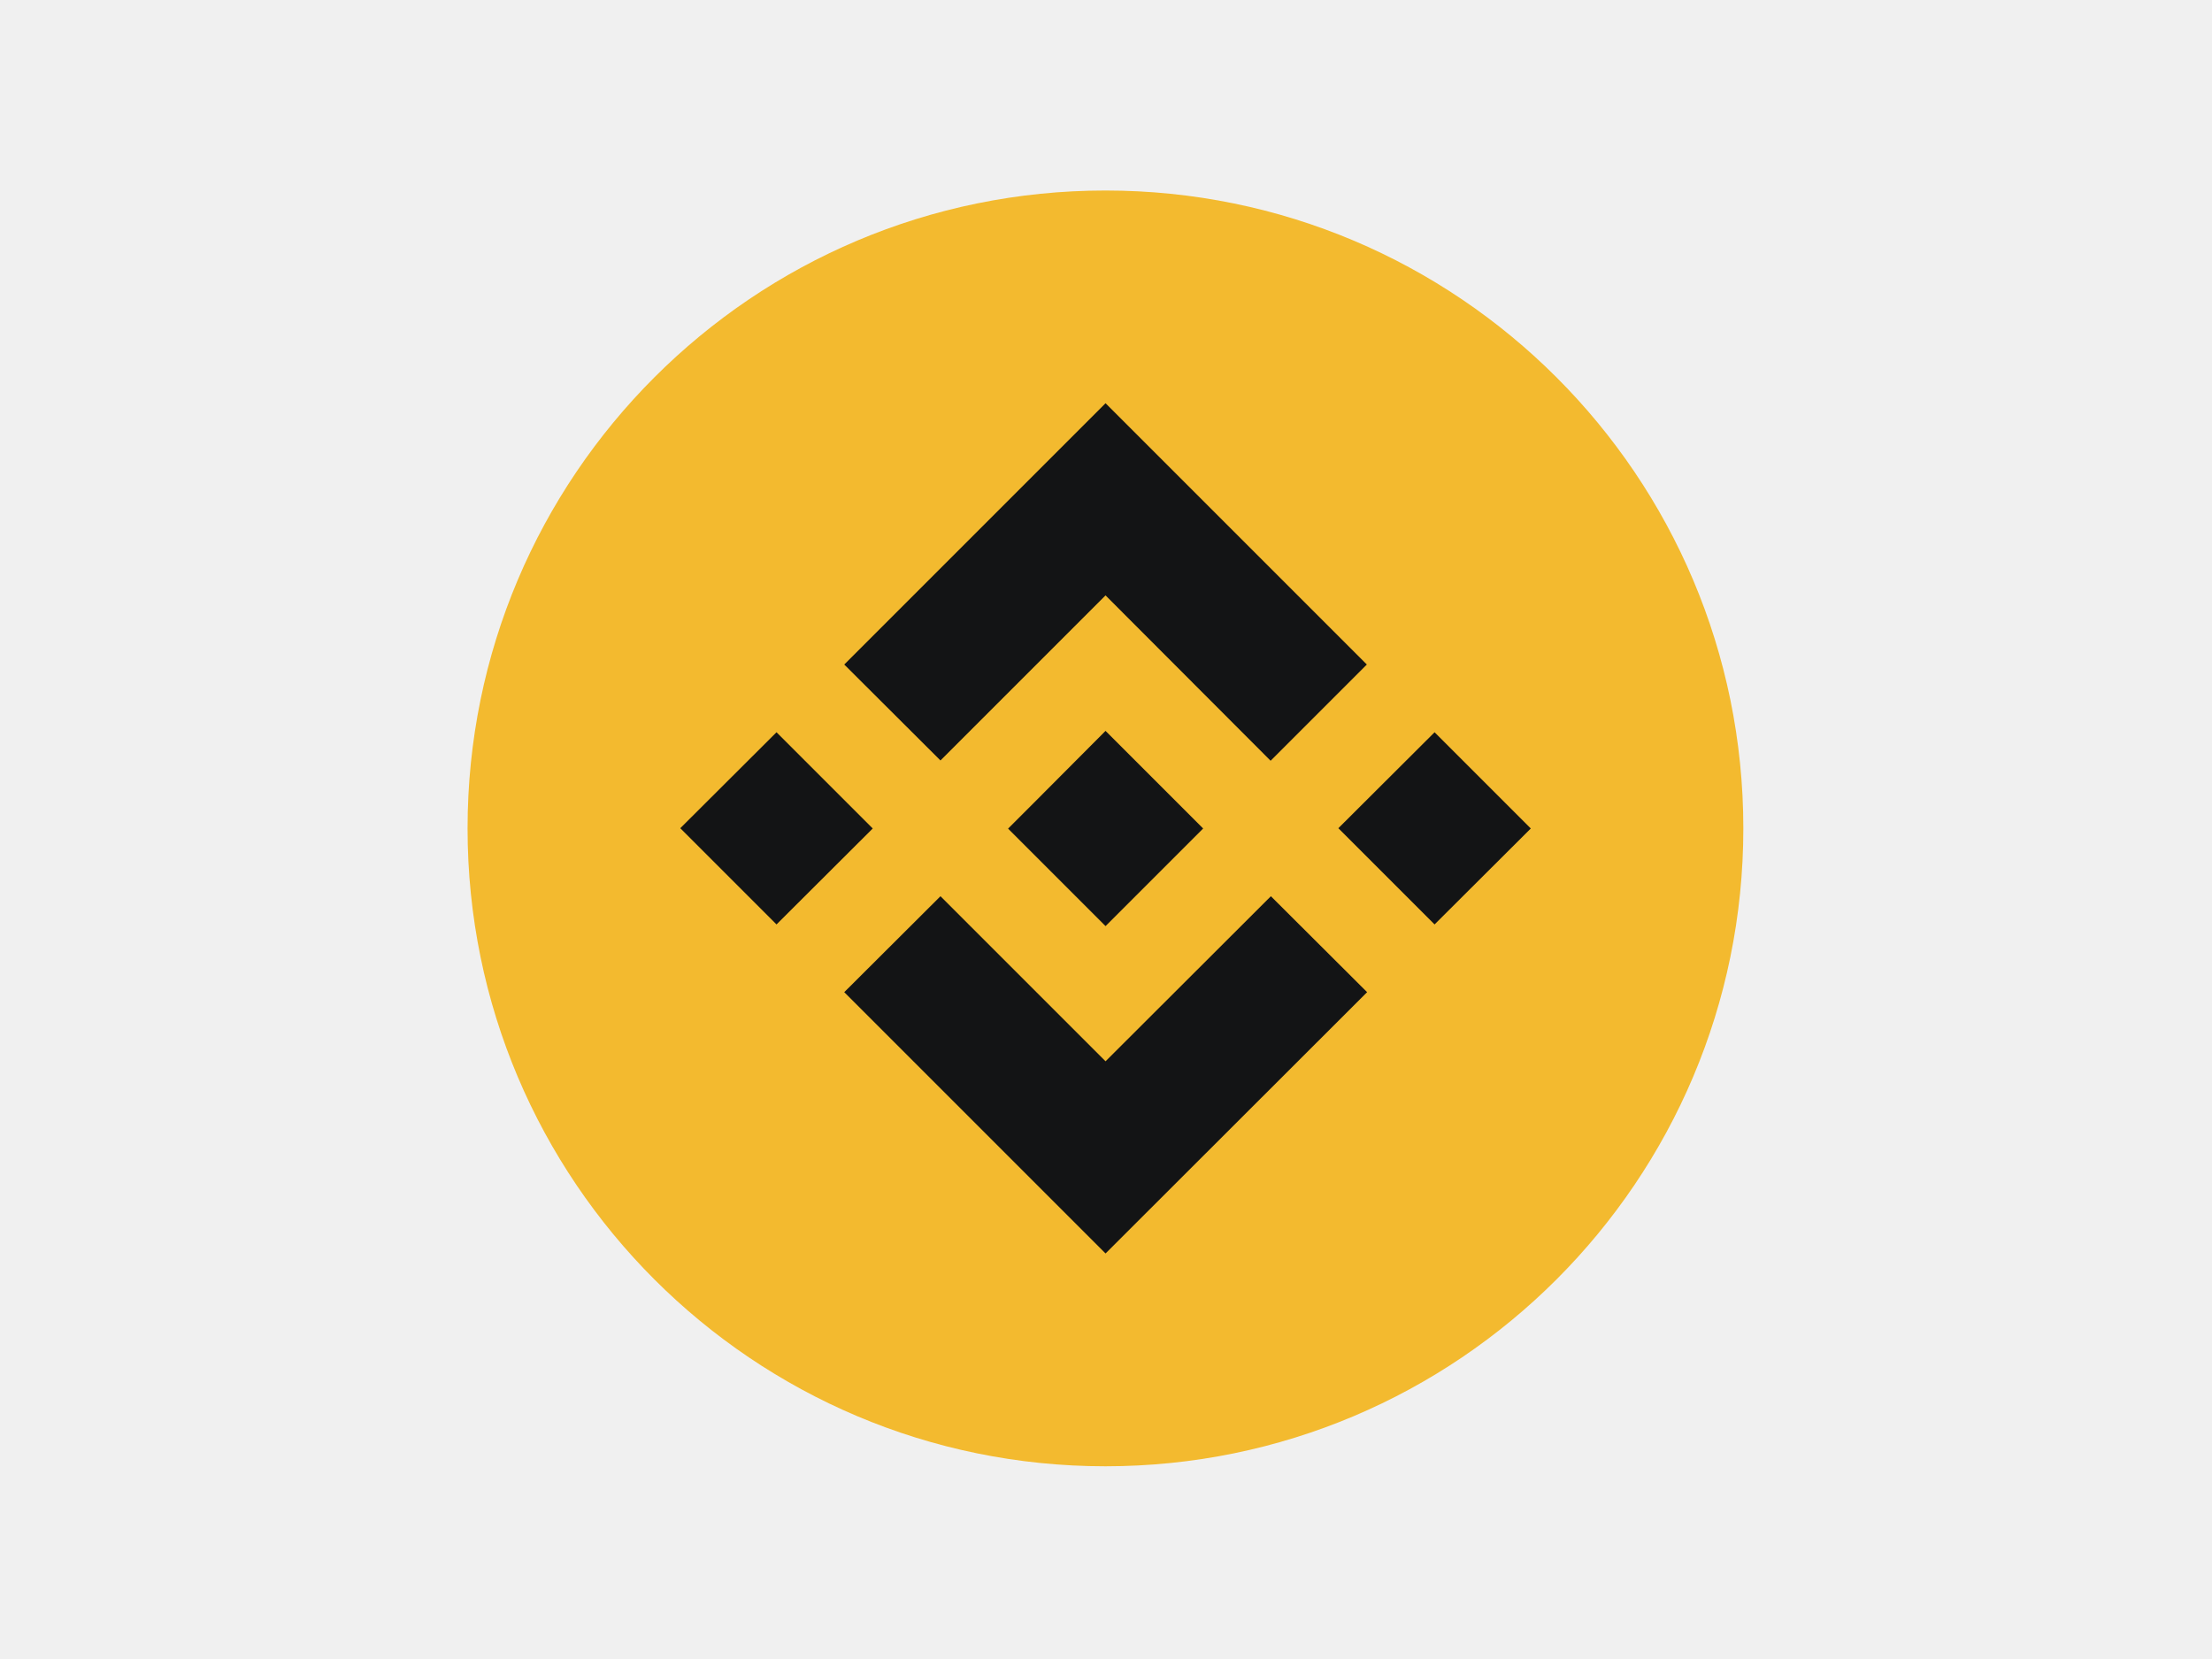
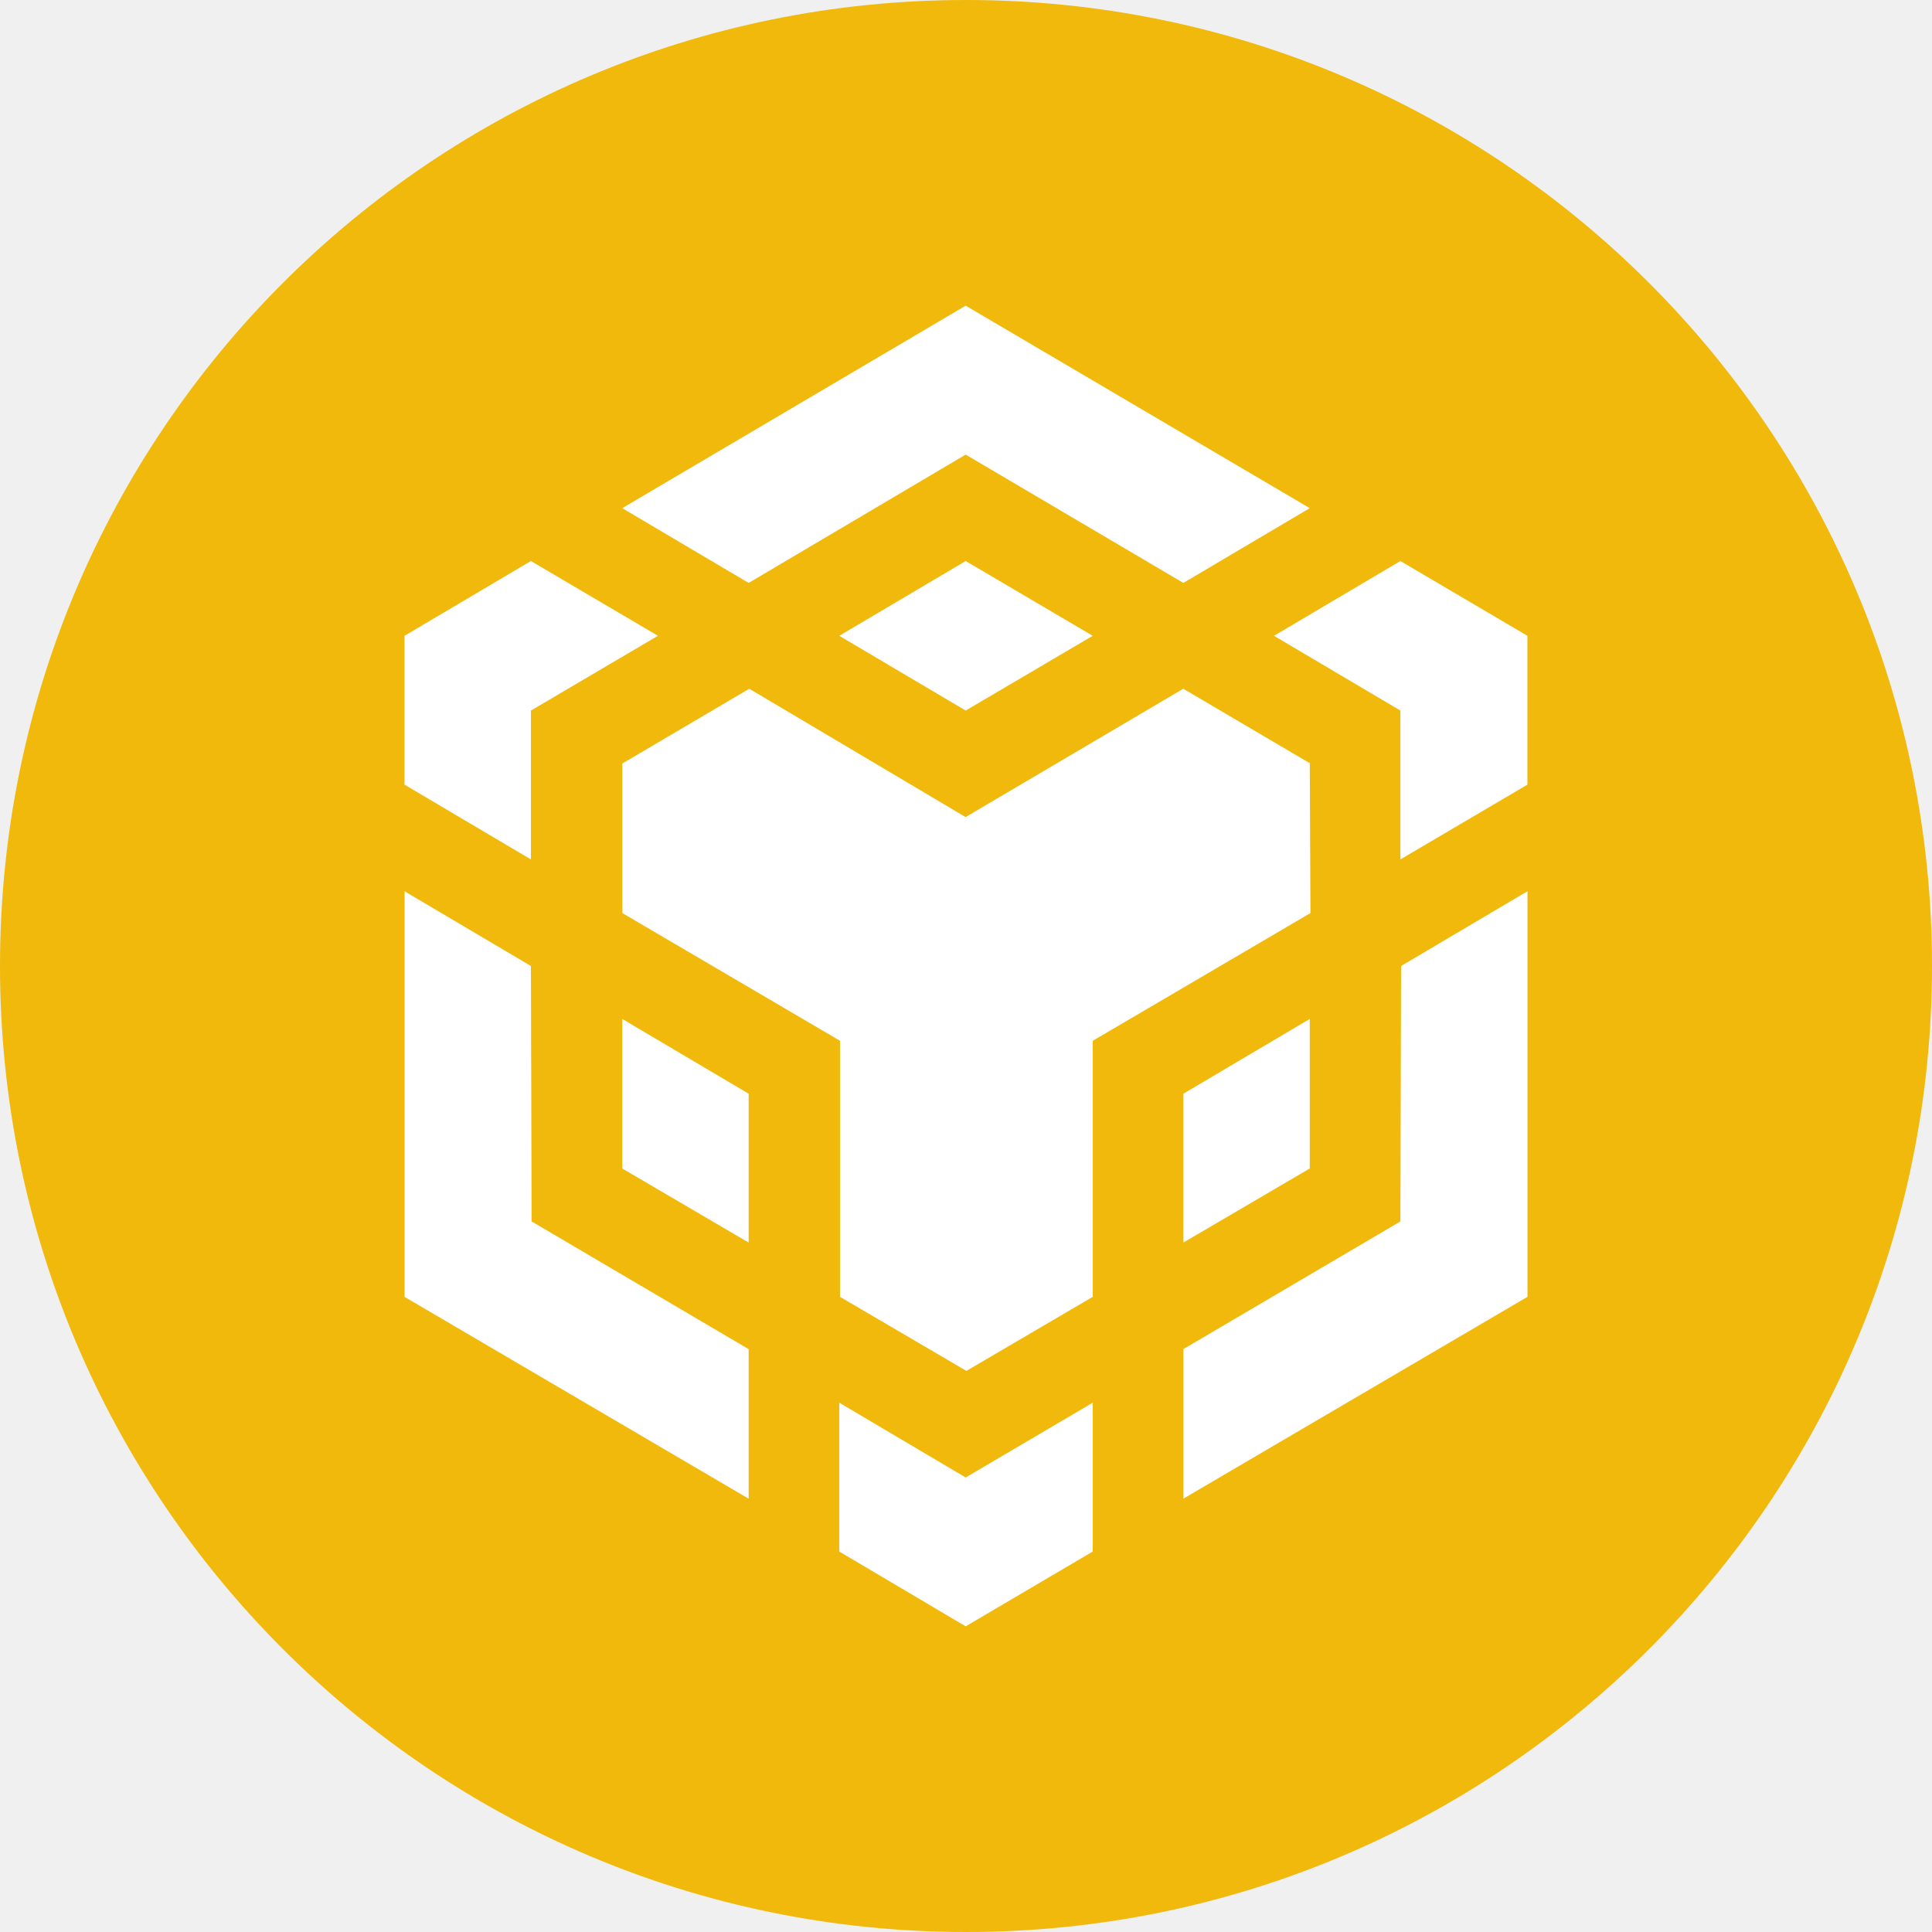
- <svg xmlns="http://www.w3.org/2000/svg" version="1.0" id="katman_1" x="0px" y="0px" viewBox="0 0 800 600" style="enable-background:new 0 0 800 600;" xml:space="preserve">
-   <style type="text/css">
-         .st0 {
-             fill-rule: evenodd;
-             clip-rule: evenodd;
-             fill: #F3BA2F;
-         }
- 
-         .st1 {
-             fill-rule: evenodd;
-             clip-rule: evenodd;
-             fill: #131415;
-         }
-     </style>
-   <g id="Light">
-     <g id="OneArt-_x2022_-Desktop-_x2022_-Light" transform="translate(-457, -1515)">
-       <g id="Block" transform="translate(41, 1263)">
-         <g id="TVL" transform="translate(48, 252)">
-           <g id="Icons_x2F_Icon-24_x2F_cake" transform="translate(368, 0)">
-             <circle id="Oval" class="st0" cx="399.8" cy="299.6" r="230.7" />
-             <g id="Icons_x2F_icon-24_x2F_networks_x2F_binance_x5F_smart_x5F_chain" transform="translate(3.333333, 3.333333)">
-               <path id="Combined-Shape" class="st1" d="M456.3,320.8l34.8,34.7L396.5,450L302,355.5l34.8-34.7l59.7,59.7L456.3,320.8z         M396.5,261l35.3,35.3h0l0,0l-35.3,35.3l-35.2-35.2l0-0.1l0,0l6.2-6.2l3-3L396.5,261z M277.5,261.5l34.8,34.8L277.5,331        l-34.8-34.8L277.5,261.5z M515.5,261.5l34.8,34.8L515.5,331l-34.8-34.8L515.5,261.5z M396.5,142.5L491,237l-34.8,34.8        L396.5,212l-59.7,59.7L302,237L396.5,142.5z" />
-             </g>
-           </g>
-         </g>
-       </g>
-     </g>
+ <svg xmlns="http://www.w3.org/2000/svg" version="1.1" id="Layer_1" x="0px" y="0px" viewBox="0 0 2496 2496" style="enable-background:new 0 0 2496 2496;" xml:space="preserve">
+   <g>
+     <path style="fill-rule:evenodd;clip-rule:evenodd;fill:#F0B90B;" d="M1248,0c689.3,0,1248,558.7,1248,1248s-558.7,1248-1248,1248   S0,1937.3,0,1248S558.7,0,1248,0L1248,0z" />
+     <path style="fill:#FFFFFF;" d="M685.9,1248l0.9,330l280.4,165v193.2l-444.5-260.7v-524L685.9,1248L685.9,1248z M685.9,918v192.3   l-163.3-96.6V821.4l163.3-96.6l164.1,96.6L685.9,918L685.9,918z M1084.3,821.4l163.3-96.6l164.1,96.6L1247.6,918L1084.3,821.4   L1084.3,821.4z" />
+     <path style="fill:#FFFFFF;" d="M803.9,1509.6v-193.2l163.3,96.6v192.3L803.9,1509.6L803.9,1509.6z M1084.3,1812.2l163.3,96.6   l164.1-96.6v192.3l-164.1,96.6l-163.3-96.6V1812.2L1084.3,1812.2z M1645.9,821.4l163.3-96.6l164.1,96.6v192.3l-164.1,96.6V918   L1645.9,821.4L1645.9,821.4L1645.9,821.4z M1809.2,1578l0.9-330l163.3-96.6v524l-444.5,260.7v-193.2L1809.2,1578L1809.2,1578   L1809.2,1578z" />
+     <polygon style="fill:#FFFFFF;" points="1692.1,1509.6 1528.8,1605.3 1528.8,1413 1692.1,1316.4 1692.1,1509.6  " />
+     <path style="fill:#FFFFFF;" d="M1692.1,986.4l0.9,193.2l-281.2,165v330.8l-163.3,95.7l-163.3-95.7v-330.8l-281.2-165V986.4   L968,889.8l279.5,165.8l281.2-165.8l164.1,96.6H1692.1L1692.1,986.4z M803.9,656.5l443.7-261.6l444.5,261.6l-163.3,96.6   l-281.2-165.8L967.2,753.1L803.9,656.5L803.9,656.5z" />
  </g>
</svg>
